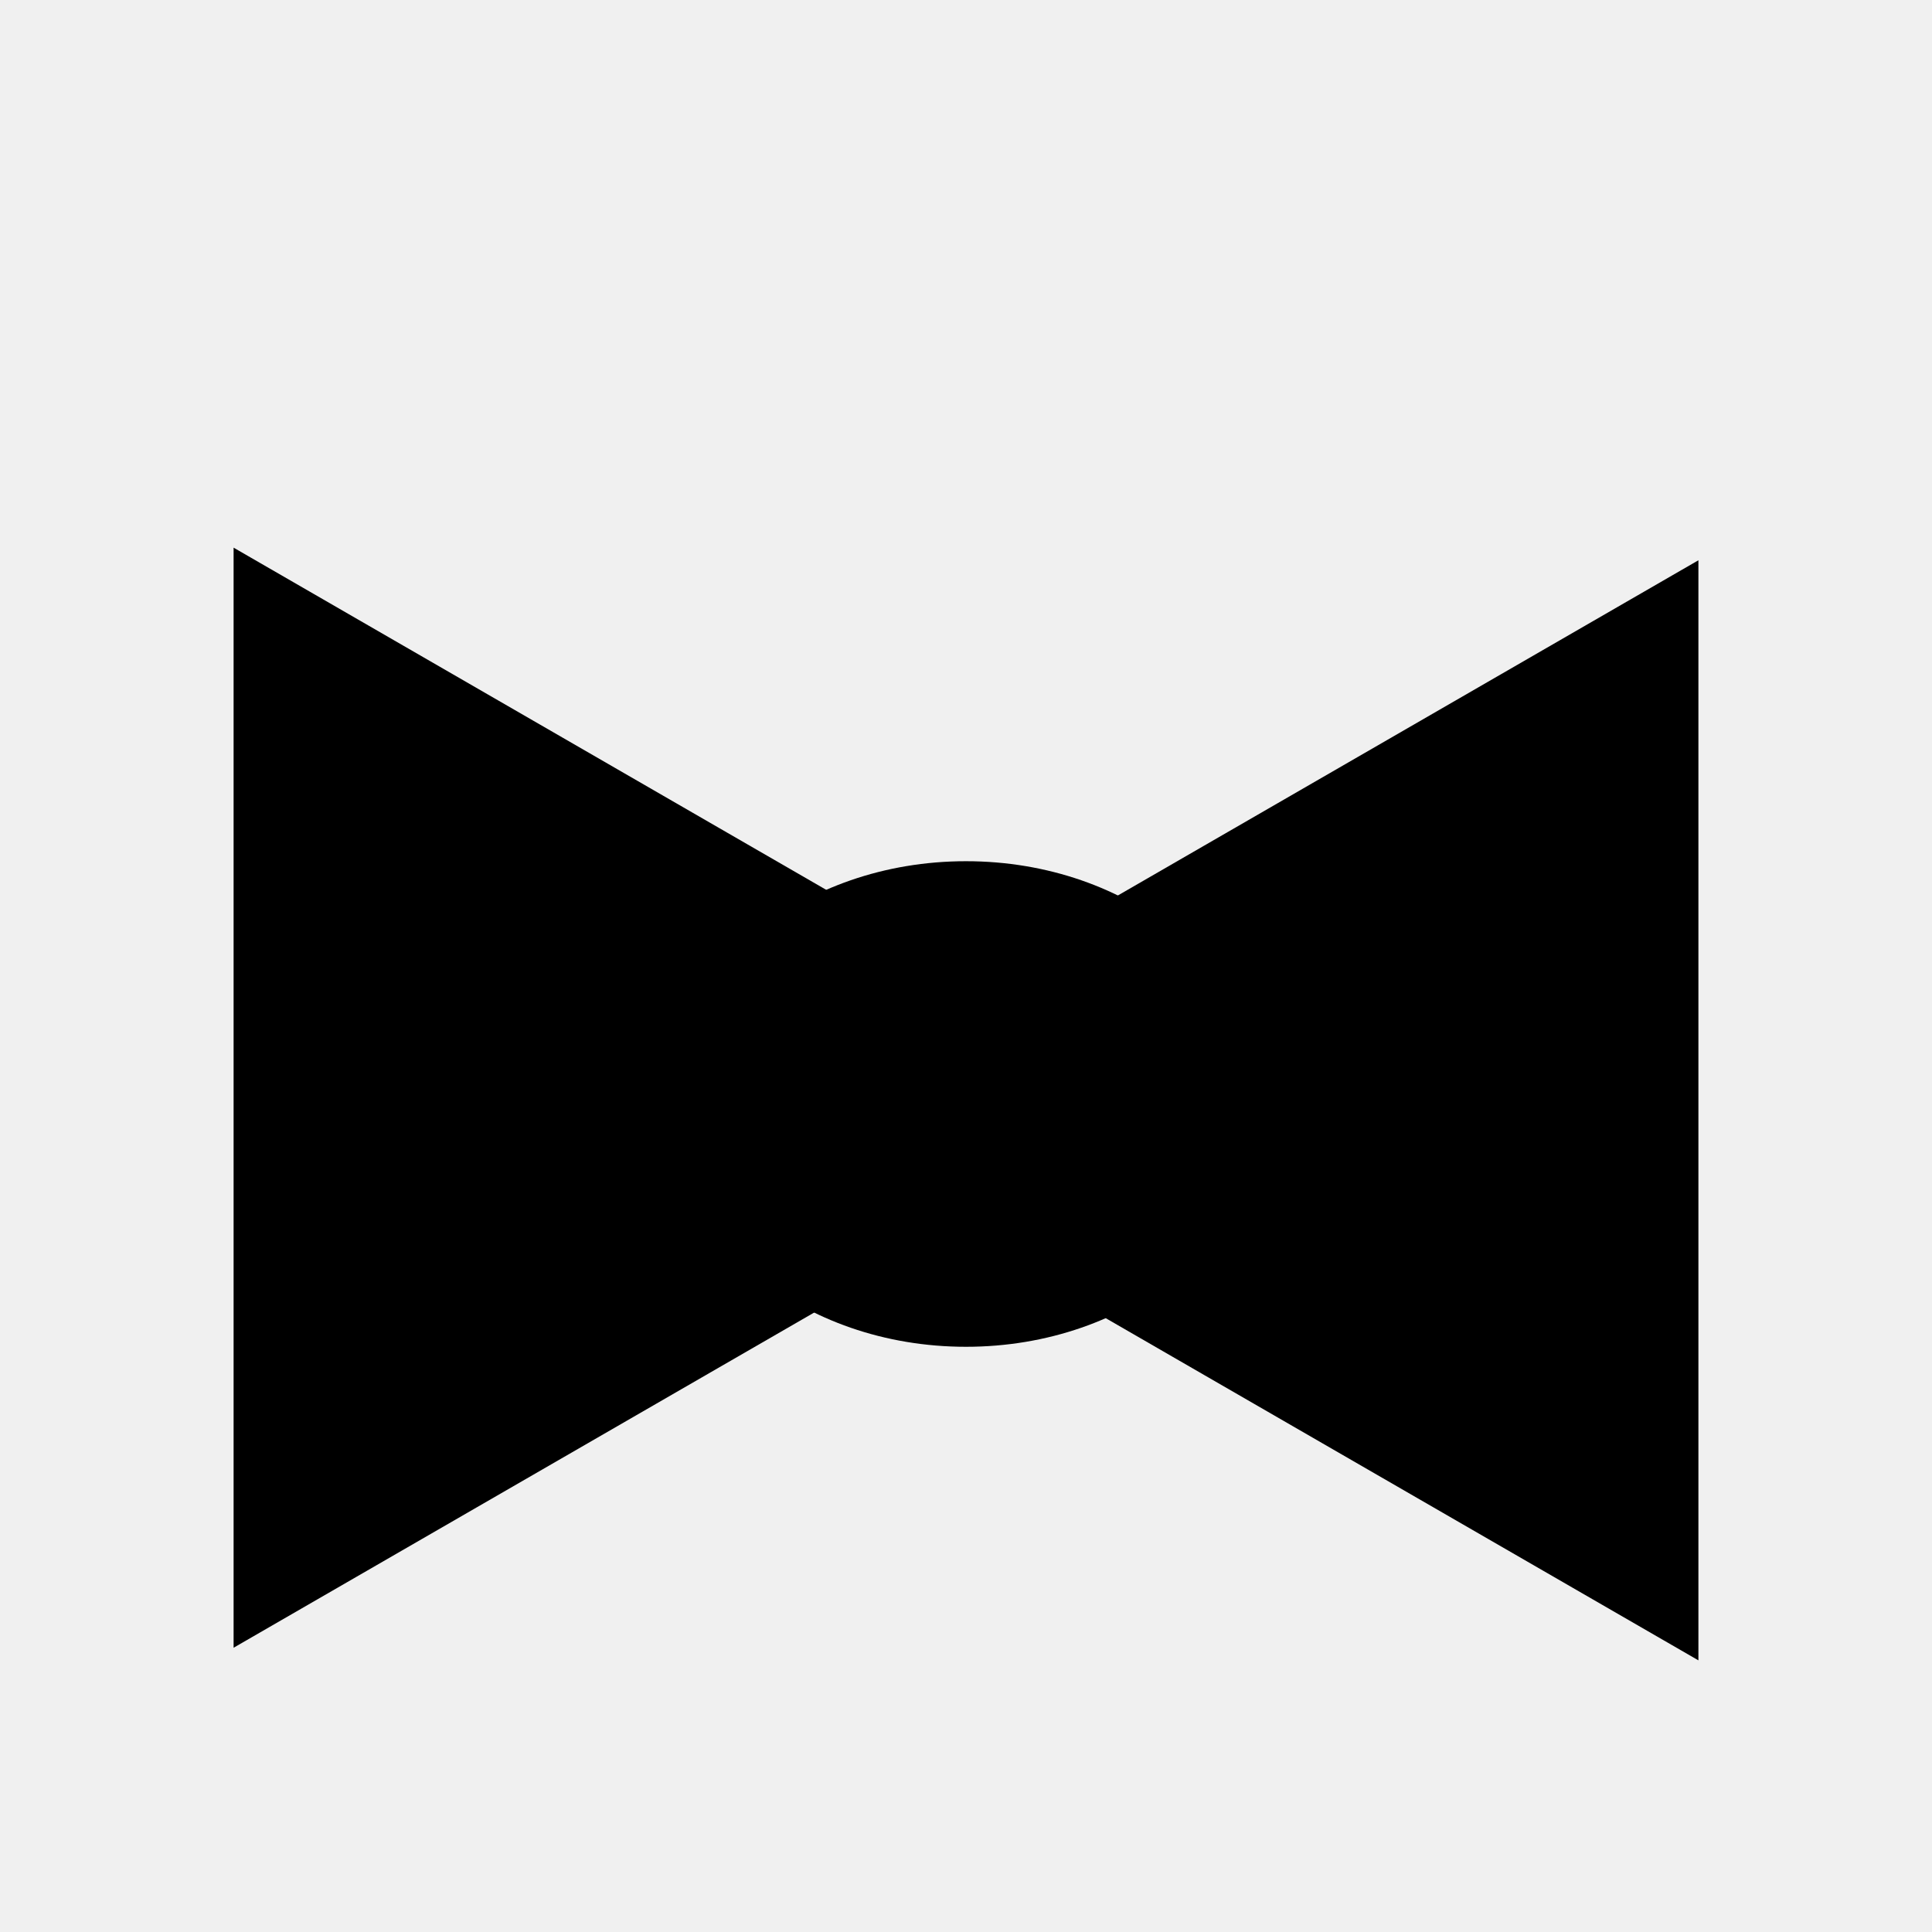
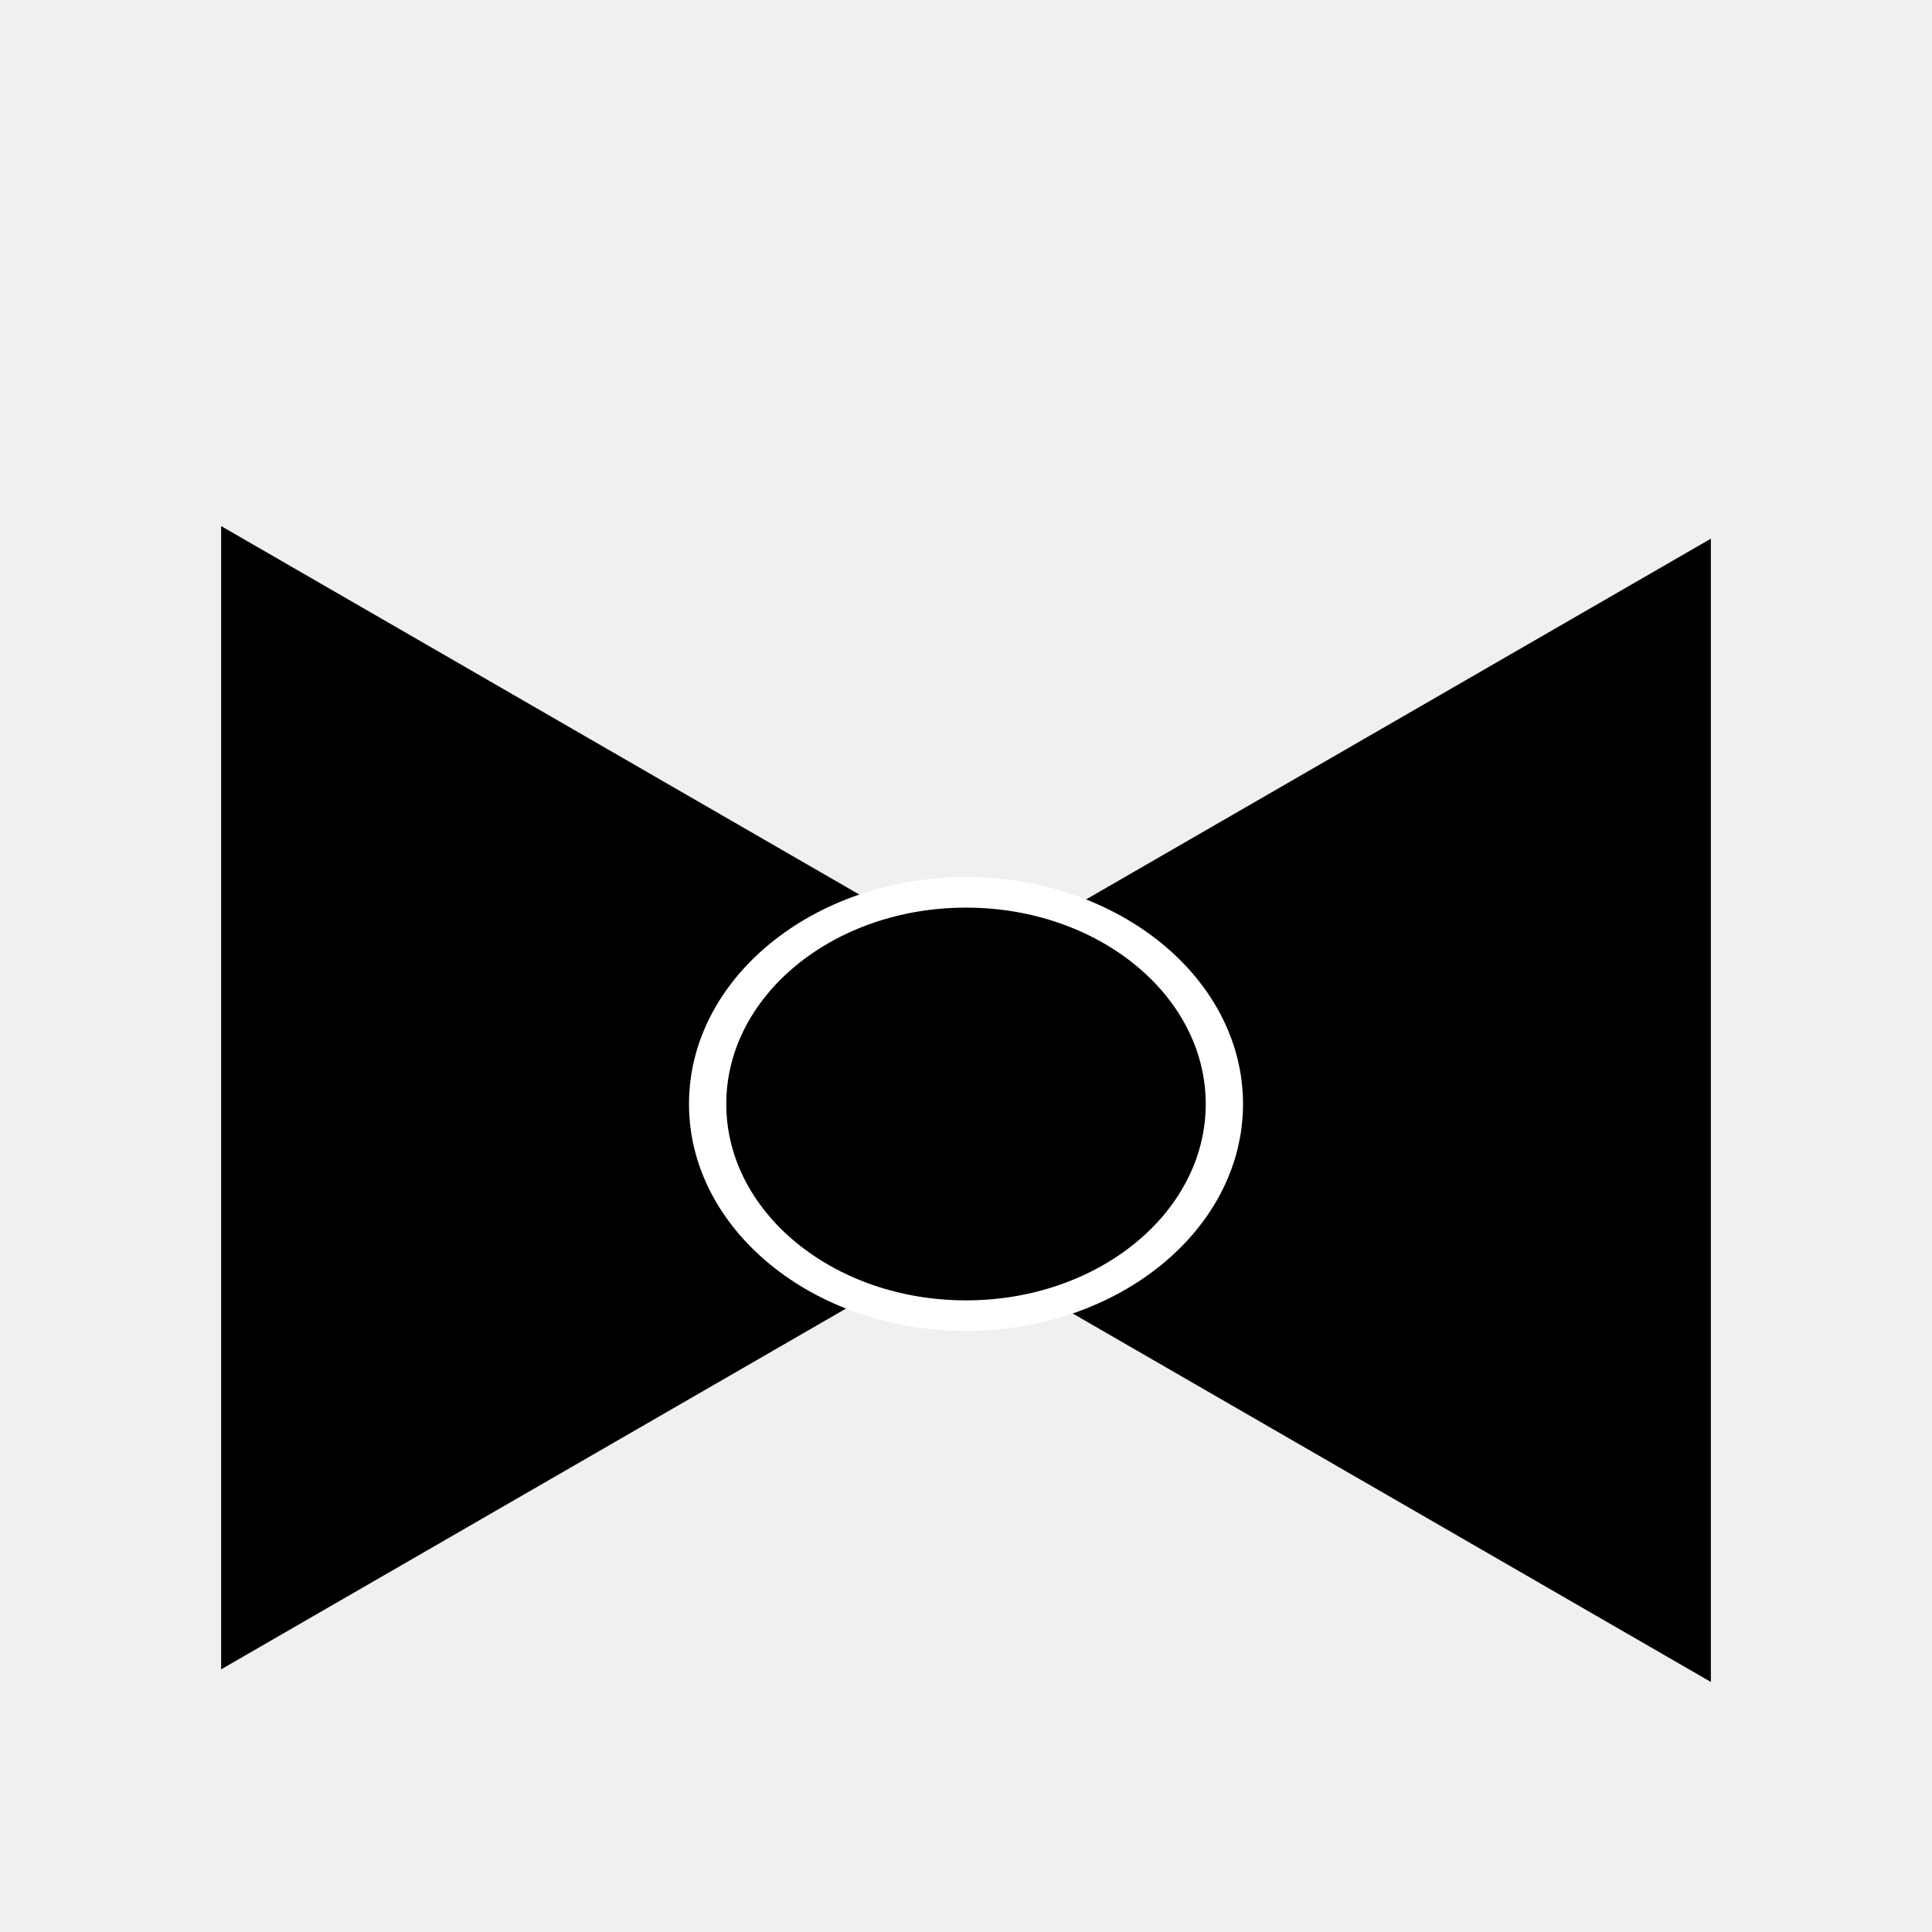
<svg xmlns="http://www.w3.org/2000/svg" version="1.0" width="210" height="210" id="svg2">
  <defs id="defs4">
    </defs>
  <g transform="translate(-120.5152,-219.2328)" id="layer1">
    <g transform="matrix(0.862679,0,0,0.862679,-51.63126,0.132733)" id="g2571">
-       <g id="g3803" transform="matrix(1.289934,0,0,1.289934,-249.816,-177.2935)">
-         <path transform="matrix(0,-1.15918,-1.15918,0,457.6475,848.1807)" d="m 396.27,74.094 -45.483,0 -45.483,0 22.741,-39.389 22.741,-39.389 22.741,39.389 z" id="path3009" style="fill:#000000;fill-rule:evenodd;stroke:#000000;stroke-width:1px;stroke-linecap:butt;stroke-linejoin:miter;stroke-opacity:1" />
-         <path style="fill:#000000;fill-rule:evenodd;stroke:#000000;stroke-width:1px;stroke-linecap:butt;stroke-linejoin:miter;stroke-opacity:1" id="path3801" d="m 396.27,74.094 -45.483,0 -45.483,0 22.741,-39.389 22.741,-39.389 22.741,39.389 z" transform="matrix(0,-1.15918,1.15918,0,427.7912,849.4129)" />
+       <g id="g3803" transform="matrix(1.289934,0,0,1.289934,-249.816,-177.2935)" style="stroke:#000000;stroke-opacity:1;stroke-width:3.595;stroke-miterlimit:4;stroke-dasharray:none">
+         <path transform="matrix(0,-1.15918,-1.15918,0,457.6475,848.1807)" d="m 396.27,74.094 -45.483,0 -45.483,0 22.741,-39.389 22.741,-39.389 22.741,39.389 z" id="path3009" style="fill:#000000;fill-rule:evenodd;stroke:#000000;stroke-width:3.101;stroke-linecap:butt;stroke-linejoin:miter;stroke-opacity:1;stroke-miterlimit:4;stroke-dasharray:none" />
+         <path style="fill:#000000;fill-rule:evenodd;stroke:#000000;stroke-width:3.101;stroke-linecap:butt;stroke-linejoin:miter;stroke-opacity:1;stroke-miterlimit:4;stroke-dasharray:none" id="path3801" d="m 396.27,74.094 -45.483,0 -45.483,0 22.741,-39.389 22.741,-39.389 22.741,39.389 z" transform="matrix(0,-1.15918,1.15918,0,427.7912,849.4129)" />
      </g>
-       <path style="fill:#000000;fill-opacity:1;stroke:#000000;stroke-width:10;stroke-miterlimit:4;stroke-opacity:0;stroke-dasharray:none" id="path3784" d="m 132.874,104.232 a 33.484,33.484 0 1 1 -66.969,0 33.484,33.484 0 1 1 66.969,0 z" transform="matrix(1.115287,0,0,0.9135731,210.4144,297.8541)" />
+       <path style="fill:#000000;fill-opacity:1;stroke:#ffffff;stroke-width:4.832;stroke-miterlimit:4;stroke-opacity:1;stroke-dasharray:none" id="path3784" d="m 132.874,104.232 a 33.484,33.484 0 1 1 -66.969,0 33.484,33.484 0 1 1 66.969,0 z" transform="matrix(0.9722049,0,0,0.7963691,224.6354,310.0705)" />
    </g>
  </g>
</svg>
